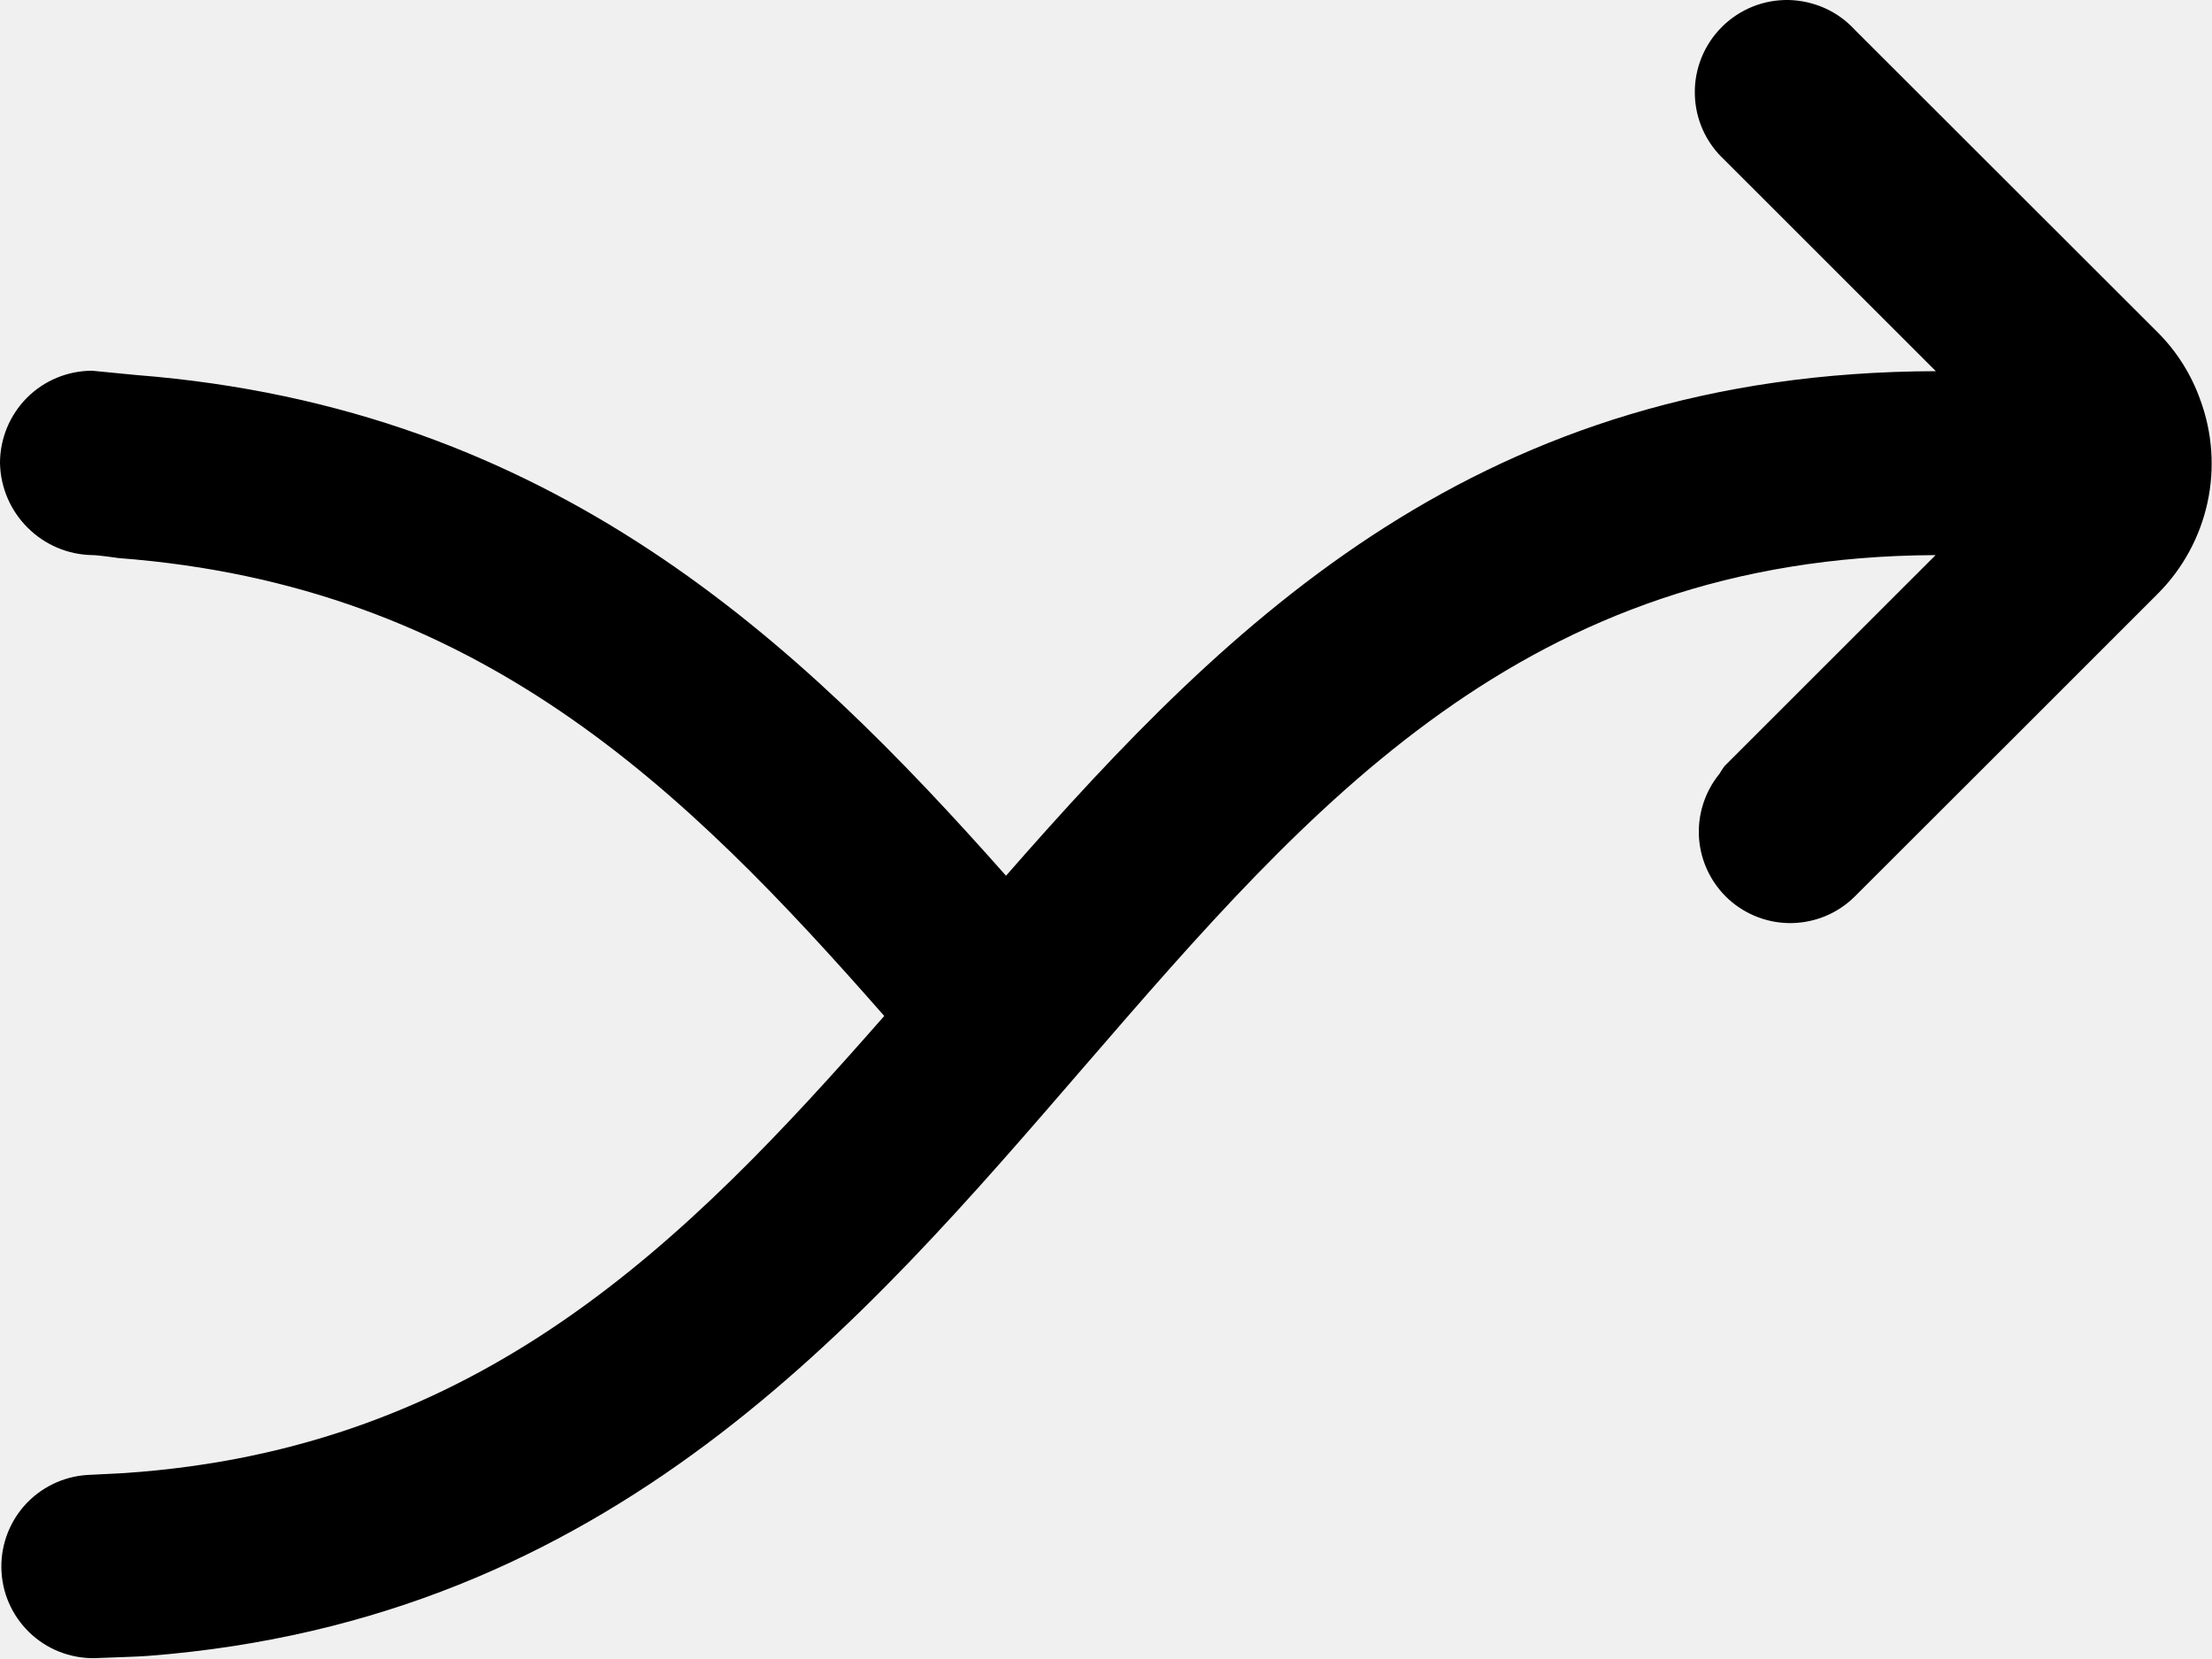
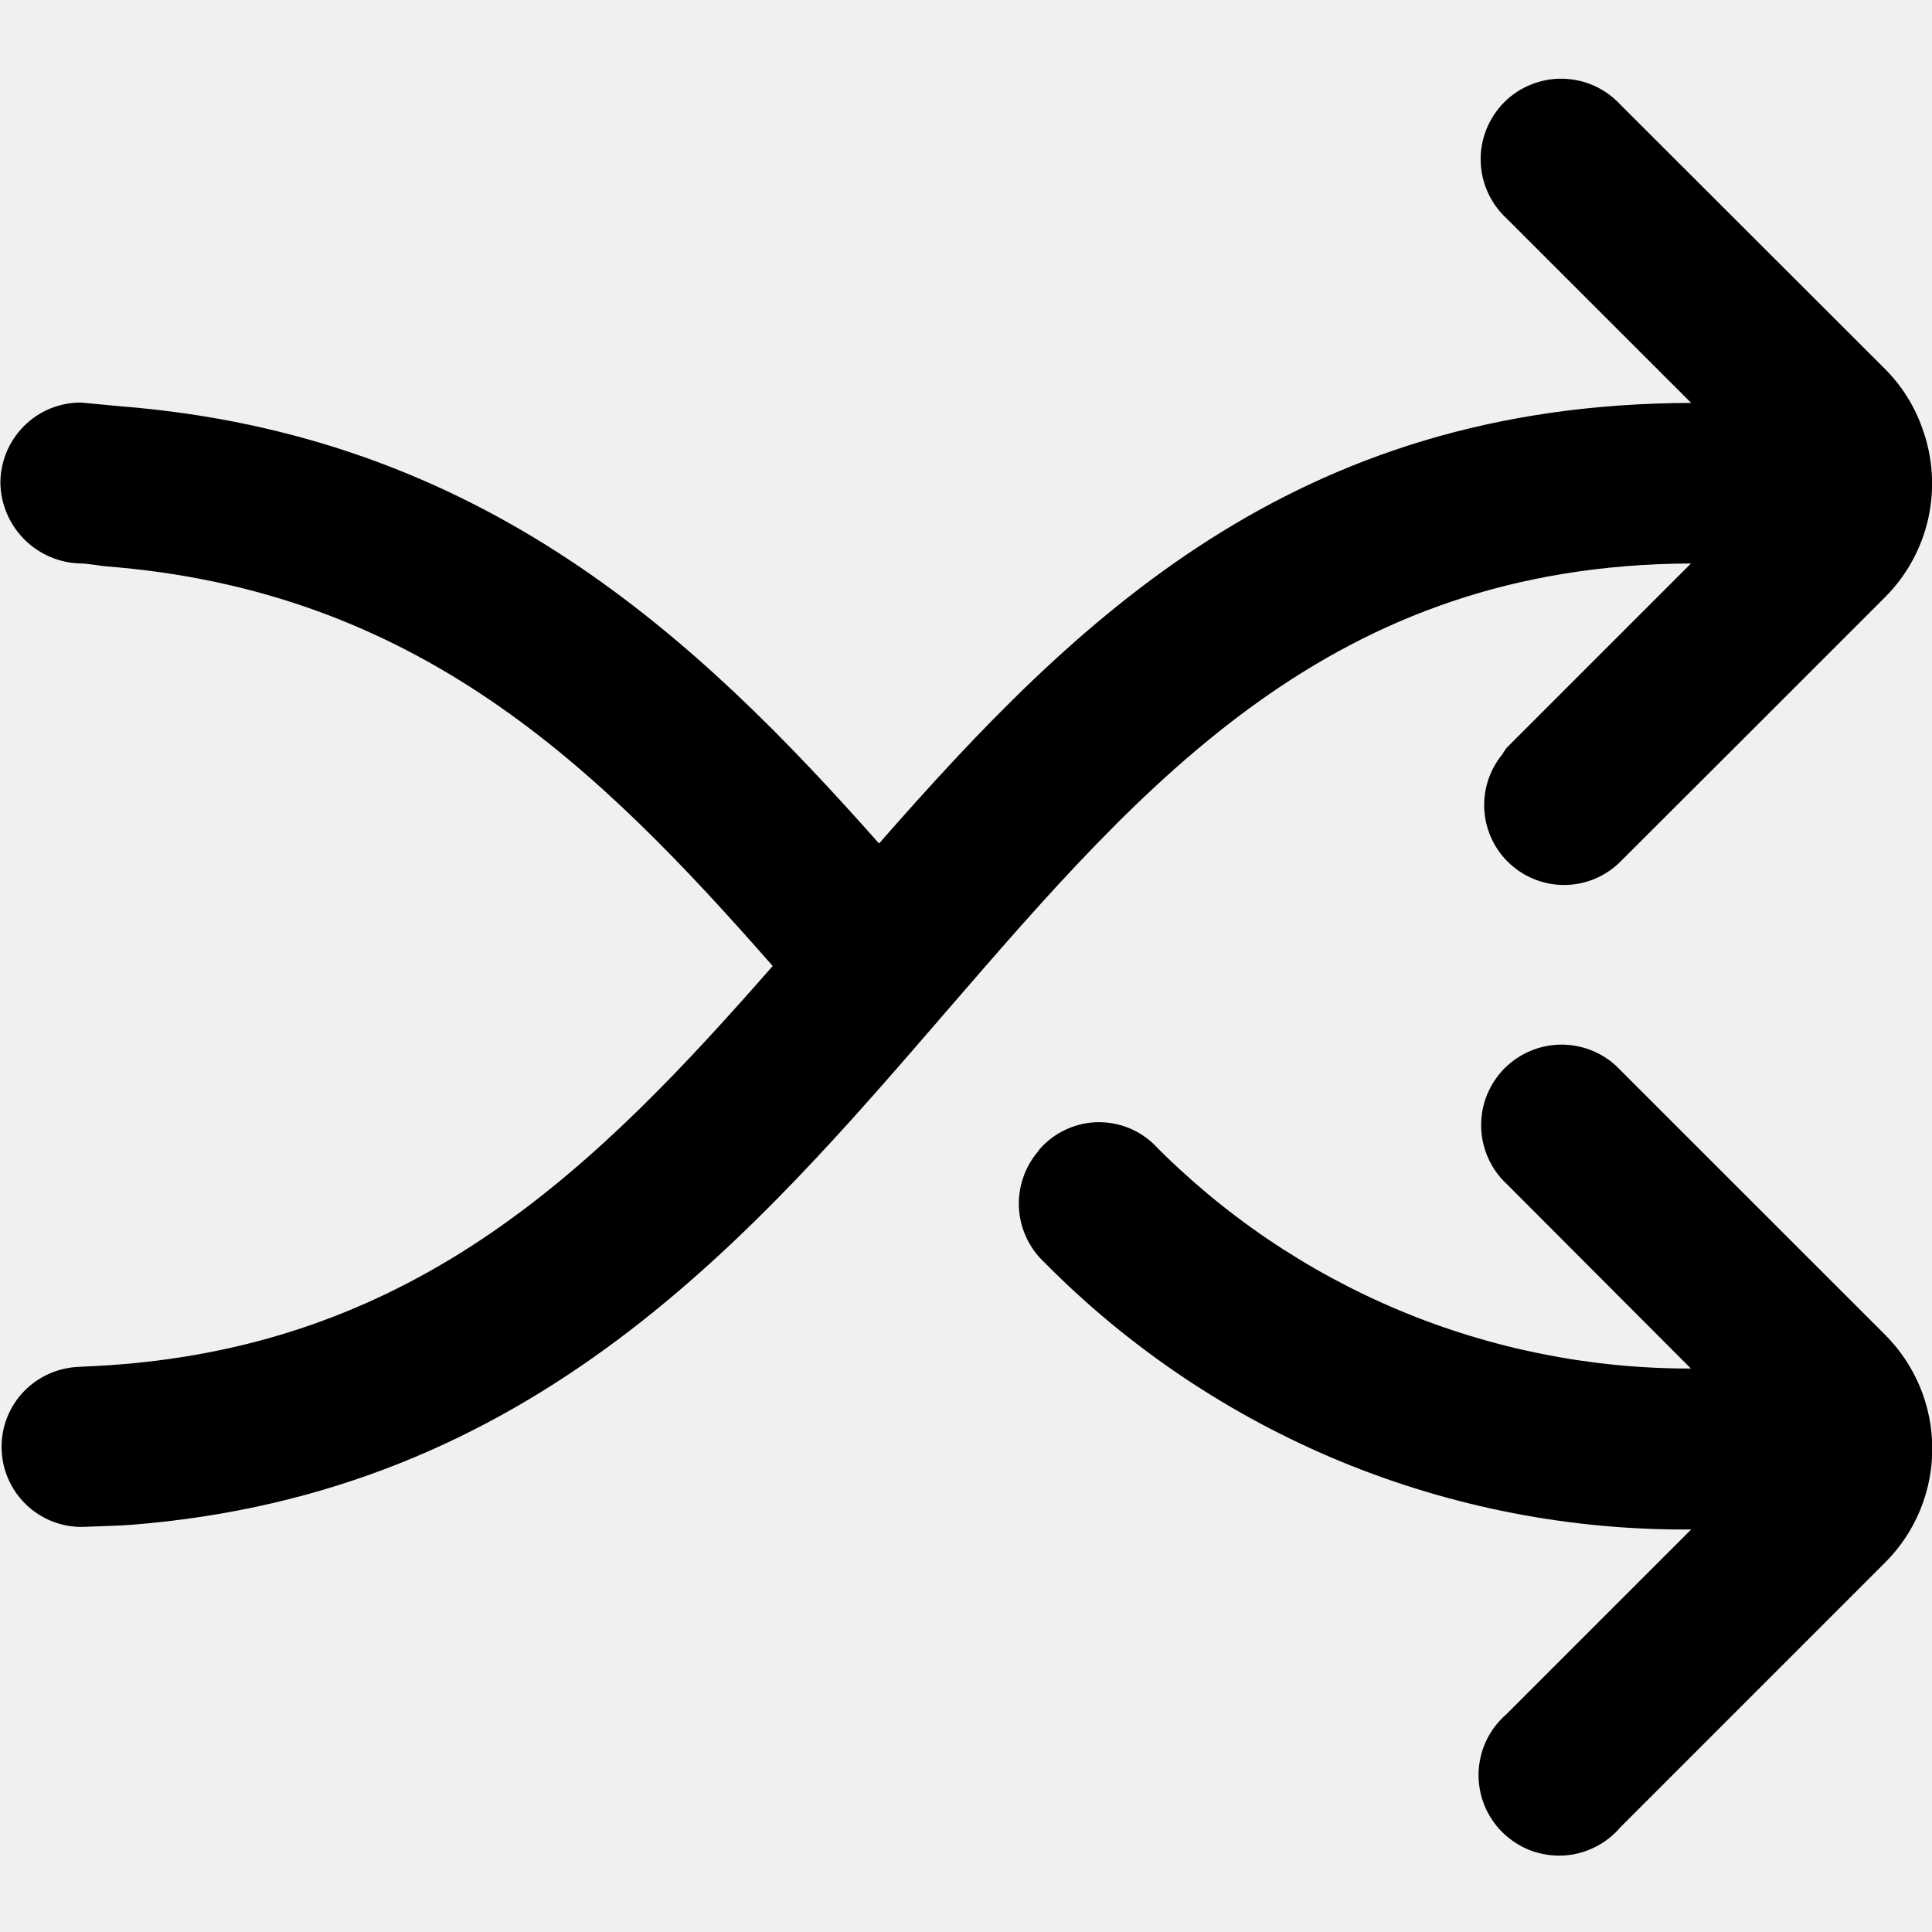
- <svg xmlns="http://www.w3.org/2000/svg" width="20" height="15" viewBox="0 0 20 15" fill="none">
-   <path d="M17.501 5.019L15.592 6.927C15.576 6.949 15.561 6.972 15.547 6.996C15.413 7.16 15.347 7.369 15.362 7.58C15.378 7.792 15.474 7.989 15.631 8.132C15.788 8.274 15.994 8.351 16.206 8.346C16.418 8.341 16.62 8.255 16.77 8.106L18.192 6.686L19.513 5.365C19.737 5.14 19.891 4.855 19.959 4.545C20.026 4.235 20.004 3.913 19.894 3.615C19.813 3.387 19.683 3.18 19.512 3.008L16.77 0.269C16.694 0.186 16.602 0.12 16.5 0.074C16.397 0.028 16.286 0.003 16.174 0C16.062 -0.002 15.95 0.018 15.846 0.06C15.742 0.102 15.647 0.165 15.568 0.244C15.488 0.324 15.426 0.418 15.384 0.522C15.342 0.627 15.321 0.738 15.324 0.851C15.326 0.963 15.351 1.074 15.397 1.176C15.443 1.278 15.51 1.37 15.592 1.446L17.503 3.356C13.393 3.366 11.139 5.585 9.096 7.918C7.219 5.8 4.995 3.686 1.234 3.391L0.833 3.352C0.612 3.352 0.4 3.44 0.244 3.596C0.088 3.753 0 3.965 0 4.186C0.004 4.405 0.093 4.615 0.249 4.77C0.404 4.926 0.614 5.015 0.833 5.019C0.893 5.019 1.073 5.046 1.073 5.046C4.319 5.292 6.183 7.121 7.995 9.186C6.193 11.241 4.343 13.102 1.123 13.319L0.789 13.336C0.57 13.35 0.365 13.45 0.219 13.615C0.074 13.78 4.71482e-05 13.996 0.014 14.215C0.027 14.435 0.128 14.639 0.293 14.785C0.457 14.93 0.673 15.004 0.892 14.991C1.022 14.985 1.234 14.98 1.338 14.972C5.522 14.649 7.791 11.972 9.814 9.631C11.857 7.269 13.787 5.034 17.501 5.019Z" fill="black" />
+ <svg xmlns="http://www.w3.org/2000/svg" width="20" height="20" viewBox="0 0 20 20" fill="none">
+   <g clip-path="url(#clip0_2272_191)">
+     <path d="M19.516 13.819L16.773 11.077C16.697 10.995 16.605 10.93 16.503 10.885C16.401 10.84 16.29 10.816 16.179 10.814C16.067 10.812 15.956 10.833 15.853 10.875C15.749 10.917 15.655 10.979 15.576 11.058C15.497 11.137 15.435 11.231 15.393 11.335C15.351 11.438 15.331 11.549 15.333 11.661C15.334 11.772 15.359 11.883 15.404 11.985C15.449 12.087 15.514 12.179 15.596 12.255L17.504 14.167C16.467 14.169 15.439 13.964 14.482 13.563C13.526 13.162 12.659 12.574 11.932 11.833C11.852 11.759 11.757 11.702 11.654 11.665C11.551 11.628 11.441 11.612 11.332 11.618C11.222 11.624 11.115 11.653 11.017 11.701C10.918 11.749 10.831 11.817 10.759 11.9L10.748 11.917C10.608 12.08 10.537 12.29 10.548 12.505C10.56 12.72 10.654 12.921 10.811 13.068C11.686 13.953 12.729 14.654 13.879 15.129C15.029 15.603 16.262 15.843 17.507 15.833L15.596 17.744C15.509 17.819 15.438 17.911 15.388 18.015C15.338 18.118 15.311 18.231 15.306 18.346C15.302 18.46 15.322 18.575 15.364 18.682C15.406 18.788 15.47 18.886 15.551 18.966C15.633 19.047 15.73 19.111 15.837 19.153C15.944 19.194 16.058 19.213 16.173 19.209C16.288 19.204 16.4 19.176 16.504 19.125C16.607 19.075 16.699 19.004 16.773 18.917L19.516 16.174C19.828 15.862 20.003 15.438 20.003 14.997C20.003 14.555 19.828 14.132 19.516 13.819Z" fill="black" />
+     <path d="M17.505 5.833L15.596 7.742C15.58 7.764 15.565 7.786 15.551 7.81C15.417 7.974 15.351 8.183 15.366 8.395C15.382 8.606 15.478 8.804 15.635 8.946C15.792 9.089 15.998 9.166 16.21 9.161C16.422 9.156 16.624 9.07 16.774 8.92L18.196 7.5L19.517 6.179C19.741 5.954 19.895 5.67 19.963 5.36C20.03 5.05 20.008 4.727 19.898 4.429C19.817 4.201 19.687 3.994 19.516 3.822L16.774 1.083C16.698 1.001 16.606 0.934 16.503 0.888C16.401 0.842 16.29 0.817 16.178 0.815C16.066 0.812 15.954 0.833 15.85 0.875C15.746 0.916 15.651 0.979 15.572 1.058C15.492 1.138 15.43 1.233 15.388 1.337C15.346 1.441 15.325 1.553 15.328 1.665C15.33 1.777 15.355 1.888 15.401 1.99C15.447 2.093 15.514 2.185 15.596 2.261L17.507 4.171C13.396 4.181 11.143 6.399 9.1 8.732C7.223 6.614 4.999 4.5 1.238 4.205L0.837 4.167C0.616 4.167 0.404 4.254 0.248 4.411C0.092 4.567 0.004 4.779 0.004 5C0.008 5.22 0.097 5.429 0.253 5.585C0.408 5.74 0.618 5.829 0.837 5.833C0.897 5.833 1.076 5.861 1.076 5.861C4.323 6.107 6.186 7.935 7.999 10C6.197 12.055 4.346 13.917 1.126 14.133L0.793 14.151C0.574 14.165 0.369 14.265 0.223 14.43C0.078 14.594 0.004 14.81 0.018 15.03C0.031 15.249 0.132 15.454 0.296 15.599C0.461 15.745 0.677 15.819 0.896 15.805C1.026 15.799 1.238 15.794 1.342 15.786C5.526 15.463 7.795 12.786 9.818 10.445C11.861 8.083 13.791 5.848 17.505 5.833Z" fill="black" />
+   </g>
+   <defs>
+     <clipPath id="clip0_2272_191">
+       <rect width="20" height="20" fill="white" />
+     </clipPath>
+   </defs>
</svg>
